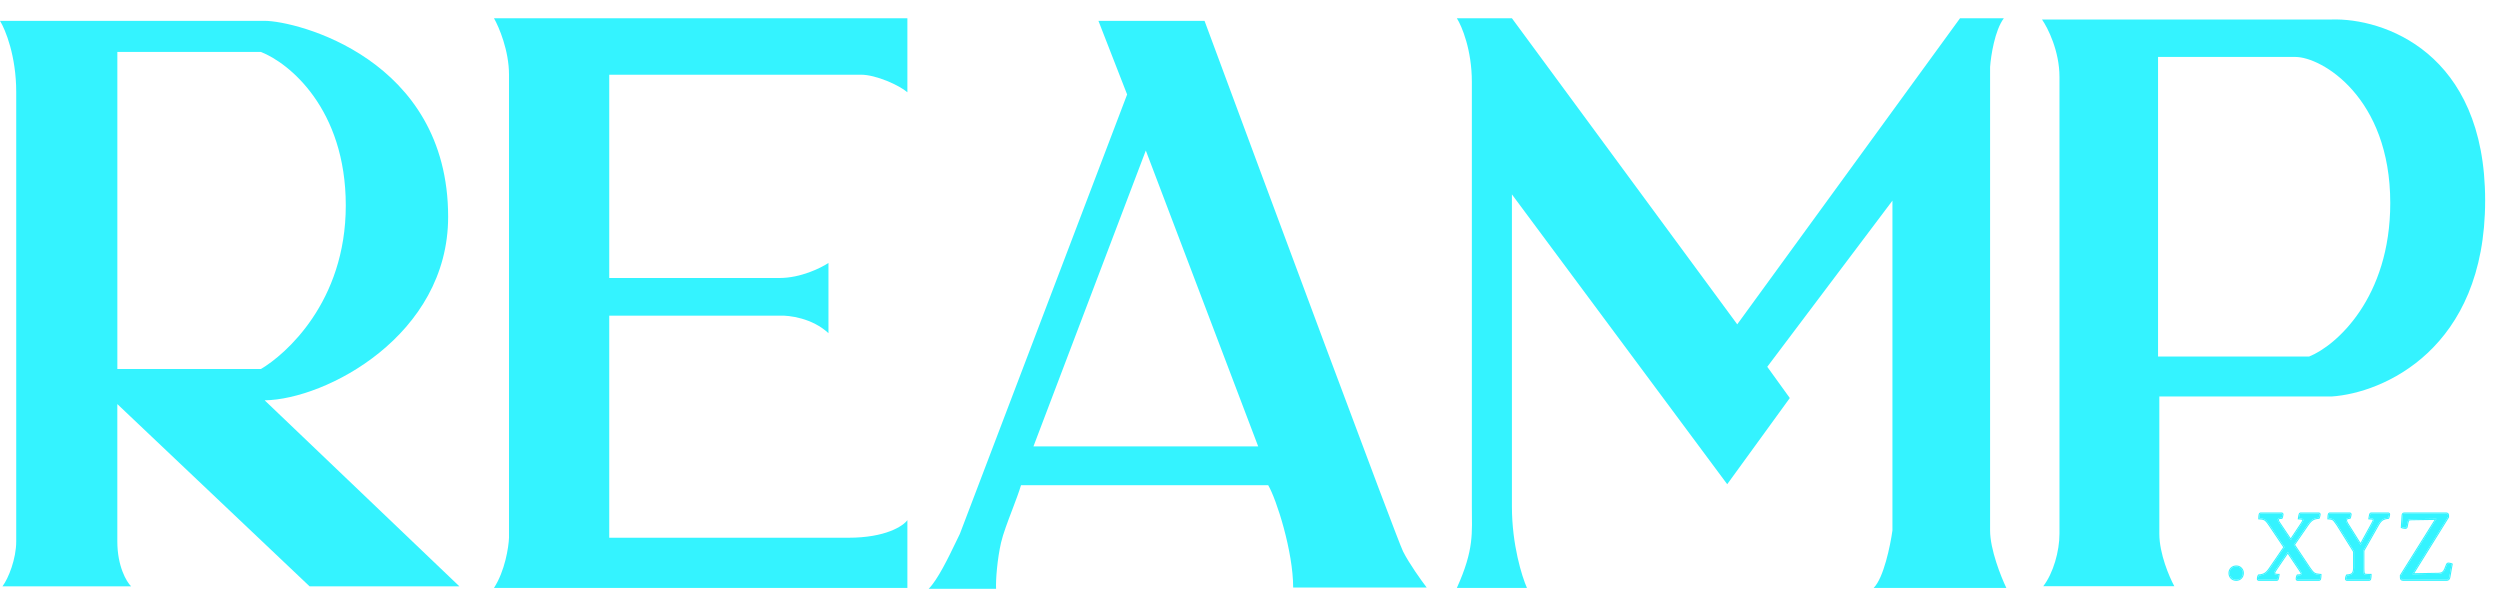
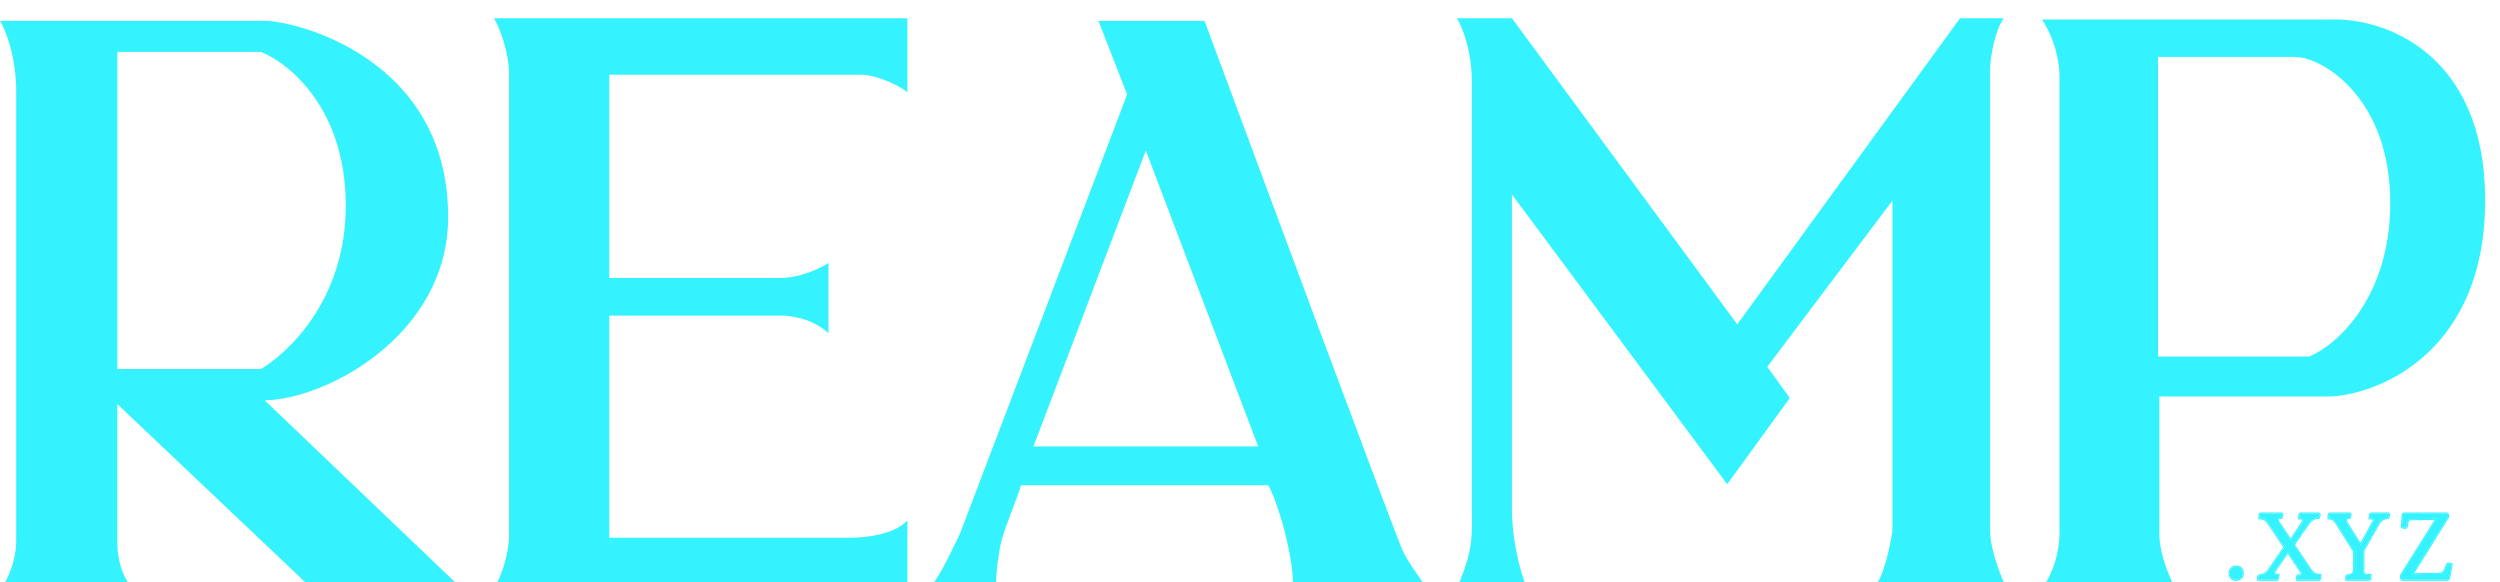
- <svg xmlns="http://www.w3.org/2000/svg" width="86" height="21" viewBox="0 0 86 21" fill="none">
+ <svg xmlns="http://www.w3.org/2000/svg" width="86" height="20" viewBox="0 0 86 20" fill="none">
  <path fill-rule="evenodd" clip-rule="evenodd" d="M0.086 20.169H4.509C4.351 20.012 4.036 19.482 4.036 18.623V13.9L10.649 20.169H15.802L9.104 13.771C11.208 13.742 15.416 11.538 15.416 7.459C15.416 2.005 10.177 0.717 9.104 0.717H0C0.186 1.017 0.558 1.928 0.558 3.164V18.623C0.558 19.224 0.292 19.894 0.086 20.169ZM4.037 12.694H8.975C9.805 12.207 11.895 10.401 11.895 7.069C11.895 3.736 9.934 2.159 8.975 1.787H4.037V12.694Z" fill="#34F3FF" />
  <path d="M31.214 20.224H16.993C17.372 19.637 17.496 18.829 17.51 18.498V2.57C17.51 1.742 17.166 0.93 16.993 0.628H31.214V3.175C30.938 2.933 30.136 2.57 29.619 2.57H20.958V9.563H26.818C27.542 9.563 28.24 9.218 28.499 9.045V11.462C27.947 10.944 27.148 10.843 26.818 10.858H20.958V18.498H29.188C30.464 18.498 31.07 18.095 31.214 17.893V20.224Z" fill="#34F3FF" />
  <path fill-rule="evenodd" clip-rule="evenodd" d="M31.946 20.255H34.265C34.25 19.94 34.308 19.224 34.436 18.666C34.506 18.363 34.67 17.933 34.827 17.521C34.943 17.214 35.056 16.917 35.123 16.691H43.626C43.912 17.178 44.485 18.967 44.485 20.212H49.079C48.893 19.969 48.47 19.379 48.264 18.967C48.057 18.555 43.626 6.628 41.436 0.717H37.786L38.773 3.25L33.019 18.366C32.98 18.444 32.934 18.541 32.882 18.648C32.633 19.166 32.259 19.942 31.946 20.255ZM43.281 15.355L39.416 5.178L35.551 15.355H43.281Z" fill="#34F3FF" />
  <path d="M52.527 20.224H50.116C50.718 18.892 50.632 18.333 50.632 17.431V2.82C50.632 1.719 50.288 0.9 50.116 0.628H52.01L59.761 11.157L67.425 0.628H68.932C68.622 1.04 68.487 1.917 68.459 2.304V18.247C68.459 18.901 68.832 19.838 69.018 20.224H64.454C64.799 19.881 65.028 18.763 65.1 18.247V6.902L60.794 12.618L61.569 13.692L60.493 15.175L59.416 16.657L52.01 6.687V17.431C52.01 18.737 52.355 19.838 52.527 20.224Z" fill="#34F3FF" />
  <path fill-rule="evenodd" clip-rule="evenodd" d="M70.288 20.166H74.797C74.625 19.851 74.281 19.05 74.281 18.363V13.639H80.207C81.968 13.525 85.489 12.016 85.489 6.897C85.489 1.779 81.968 0.614 80.207 0.671H70.245C70.445 0.957 70.846 1.753 70.846 2.646V18.363C70.846 18.964 70.632 19.72 70.288 20.166ZM74.237 12.265H79.433C80.364 11.893 82.225 10.247 82.225 6.983C82.225 3.342 79.863 1.959 78.961 1.959H74.237V12.265Z" fill="#34F3FF" />
  <path d="M76.928 19.944C76.861 19.944 76.805 19.922 76.762 19.879C76.718 19.835 76.697 19.78 76.697 19.713C76.697 19.65 76.718 19.596 76.762 19.553C76.805 19.51 76.861 19.488 76.928 19.488C76.993 19.488 77.046 19.51 77.087 19.553C77.131 19.596 77.153 19.65 77.153 19.713C77.153 19.78 77.131 19.835 77.087 19.879C77.046 19.922 76.993 19.944 76.928 19.944Z" fill="#34F3FF" />
  <path d="M79.041 19.944C79.019 19.944 79.008 19.933 79.008 19.911C79.008 19.902 79.01 19.885 79.015 19.859C79.021 19.833 79.029 19.812 79.037 19.797C79.087 19.795 79.124 19.791 79.148 19.784C79.172 19.778 79.184 19.765 79.184 19.745C79.184 19.715 79.157 19.663 79.103 19.589L78.699 18.986L78.292 19.585C78.248 19.648 78.227 19.693 78.227 19.719C78.227 19.756 78.278 19.776 78.38 19.778C78.377 19.806 78.373 19.833 78.367 19.859C78.362 19.883 78.358 19.9 78.354 19.911C78.347 19.933 78.335 19.944 78.318 19.944H77.706C77.684 19.944 77.673 19.933 77.673 19.911C77.673 19.902 77.675 19.885 77.679 19.859C77.686 19.833 77.694 19.812 77.702 19.797C77.78 19.793 77.849 19.774 77.907 19.742C77.966 19.707 78.022 19.65 78.077 19.569L78.588 18.823L78.064 18.042C78.022 17.981 77.988 17.936 77.96 17.908C77.931 17.88 77.9 17.861 77.865 17.85C77.83 17.839 77.783 17.832 77.722 17.83C77.722 17.771 77.726 17.727 77.735 17.697C77.741 17.675 77.753 17.664 77.771 17.664H78.484C78.506 17.664 78.516 17.675 78.516 17.697C78.516 17.705 78.513 17.723 78.507 17.749C78.502 17.775 78.496 17.795 78.487 17.811C78.398 17.813 78.354 17.834 78.354 17.876C78.354 17.906 78.375 17.952 78.419 18.012L78.8 18.579L79.171 18.022C79.214 17.959 79.236 17.915 79.236 17.889C79.236 17.852 79.185 17.832 79.083 17.83C79.085 17.802 79.09 17.776 79.096 17.752C79.103 17.726 79.107 17.707 79.109 17.697C79.116 17.675 79.128 17.664 79.145 17.664H79.76C79.782 17.664 79.793 17.675 79.793 17.697C79.793 17.705 79.79 17.723 79.783 17.749C79.779 17.775 79.772 17.795 79.764 17.811C79.686 17.815 79.617 17.833 79.559 17.866C79.502 17.898 79.446 17.956 79.389 18.039L78.907 18.739L79.461 19.566C79.502 19.625 79.538 19.669 79.568 19.7C79.601 19.728 79.636 19.747 79.673 19.758C79.712 19.767 79.762 19.773 79.822 19.778C79.822 19.836 79.818 19.881 79.809 19.911C79.803 19.933 79.791 19.944 79.773 19.944H79.041Z" fill="#34F3FF" />
  <path d="M80.738 19.944C80.716 19.944 80.706 19.933 80.706 19.911C80.706 19.902 80.708 19.885 80.712 19.859C80.719 19.833 80.726 19.812 80.735 19.797C80.83 19.793 80.895 19.771 80.93 19.732C80.965 19.691 80.982 19.626 80.982 19.537V18.97L80.403 18.042C80.361 17.981 80.329 17.936 80.305 17.908C80.281 17.88 80.255 17.861 80.227 17.85C80.198 17.839 80.156 17.832 80.1 17.83C80.1 17.771 80.104 17.727 80.113 17.697C80.119 17.675 80.131 17.664 80.149 17.664H80.826C80.848 17.664 80.859 17.675 80.859 17.697C80.859 17.705 80.855 17.723 80.849 17.749C80.844 17.775 80.838 17.795 80.829 17.811C80.745 17.815 80.702 17.843 80.702 17.895C80.702 17.926 80.716 17.965 80.745 18.012L81.194 18.729C81.201 18.74 81.207 18.74 81.213 18.729L81.601 18.022C81.618 17.988 81.632 17.959 81.643 17.938C81.654 17.916 81.66 17.898 81.66 17.882C81.66 17.863 81.648 17.85 81.624 17.843C81.6 17.837 81.562 17.832 81.51 17.83C81.512 17.802 81.516 17.776 81.523 17.752C81.529 17.726 81.534 17.707 81.536 17.697C81.542 17.675 81.554 17.664 81.572 17.664H82.151C82.173 17.664 82.184 17.675 82.184 17.697C82.184 17.705 82.181 17.723 82.174 17.749C82.17 17.775 82.163 17.795 82.155 17.811C82.09 17.815 82.028 17.832 81.969 17.863C81.913 17.893 81.859 17.952 81.809 18.039L81.298 18.941V19.537C81.298 19.632 81.302 19.694 81.311 19.722C81.32 19.751 81.341 19.767 81.373 19.771C81.395 19.773 81.423 19.776 81.458 19.778C81.495 19.778 81.524 19.778 81.546 19.778C81.546 19.836 81.541 19.881 81.533 19.911C81.526 19.933 81.514 19.944 81.497 19.944H80.738Z" fill="#34F3FF" />
  <path d="M82.671 19.944C82.618 19.944 82.592 19.917 82.592 19.862V19.797L83.814 17.846L82.957 17.86C82.905 17.86 82.87 17.867 82.853 17.882C82.838 17.898 82.825 17.931 82.814 17.983L82.788 18.12C82.783 18.144 82.767 18.156 82.739 18.156C82.728 18.156 82.71 18.154 82.684 18.149C82.657 18.145 82.638 18.14 82.625 18.133L82.651 17.729C82.653 17.705 82.659 17.689 82.667 17.68C82.676 17.669 82.692 17.664 82.716 17.664H84.146C84.189 17.664 84.211 17.686 84.211 17.729V17.785L82.987 19.755L83.895 19.739C83.958 19.736 84.005 19.722 84.035 19.696C84.068 19.67 84.094 19.633 84.113 19.585L84.178 19.423C84.189 19.399 84.206 19.387 84.227 19.387C84.238 19.387 84.255 19.39 84.279 19.397C84.303 19.401 84.322 19.406 84.335 19.413L84.253 19.866C84.243 19.918 84.212 19.944 84.162 19.944H82.671Z" fill="#34F3FF" />
  <path fill-rule="evenodd" clip-rule="evenodd" d="M78.978 19.852L78.979 19.851C78.986 19.823 78.994 19.799 79.005 19.78L79.015 19.762L79.036 19.761C79.085 19.759 79.119 19.755 79.138 19.749C79.143 19.748 79.146 19.747 79.147 19.746C79.147 19.74 79.144 19.726 79.131 19.701C79.118 19.678 79.099 19.648 79.073 19.612L79.072 19.61L78.699 19.054L78.322 19.608C78.301 19.638 78.286 19.663 78.276 19.683C78.266 19.704 78.264 19.715 78.264 19.72C78.265 19.721 78.269 19.724 78.278 19.728C78.297 19.735 78.331 19.741 78.38 19.742L78.42 19.742L78.417 19.782C78.414 19.811 78.41 19.84 78.403 19.868C78.399 19.891 78.394 19.91 78.389 19.924C78.384 19.939 78.377 19.953 78.365 19.964C78.351 19.976 78.335 19.982 78.318 19.982H77.706C77.689 19.982 77.67 19.978 77.655 19.963C77.64 19.948 77.636 19.929 77.636 19.912C77.636 19.9 77.639 19.88 77.643 19.854L77.643 19.852L77.643 19.851C77.65 19.823 77.659 19.799 77.67 19.78L77.68 19.762L77.7 19.761C77.773 19.757 77.836 19.74 77.889 19.711C77.941 19.68 77.994 19.627 78.046 19.549L78.046 19.549L78.543 18.824L78.033 18.064C78.033 18.064 78.033 18.064 78.033 18.064C77.992 18.003 77.959 17.961 77.933 17.936C77.909 17.911 77.882 17.895 77.854 17.886C77.824 17.877 77.78 17.87 77.72 17.868L77.685 17.867V17.831C77.685 17.771 77.689 17.723 77.699 17.687L77.699 17.687C77.704 17.672 77.711 17.657 77.724 17.646C77.737 17.634 77.754 17.628 77.771 17.628H78.484C78.5 17.628 78.52 17.632 78.534 17.647C78.549 17.662 78.553 17.681 78.553 17.698C78.553 17.711 78.549 17.733 78.543 17.757C78.538 17.785 78.531 17.81 78.519 17.83L78.509 17.848L78.488 17.849C78.445 17.85 78.418 17.855 78.403 17.863C78.396 17.866 78.393 17.869 78.392 17.871C78.391 17.872 78.391 17.873 78.391 17.877C78.391 17.884 78.394 17.897 78.403 17.918C78.413 17.938 78.428 17.963 78.449 17.992L78.45 17.993L78.8 18.514L79.141 18.002C79.162 17.971 79.177 17.946 79.186 17.926C79.196 17.906 79.199 17.895 79.199 17.89C79.198 17.889 79.194 17.886 79.185 17.882C79.165 17.875 79.132 17.869 79.082 17.868L79.043 17.867L79.046 17.828C79.048 17.798 79.053 17.77 79.06 17.744C79.067 17.718 79.071 17.7 79.073 17.69L79.073 17.689L79.074 17.687C79.078 17.672 79.085 17.657 79.098 17.646C79.111 17.634 79.128 17.628 79.145 17.628H79.76C79.777 17.628 79.796 17.632 79.811 17.647C79.826 17.662 79.83 17.681 79.83 17.698C79.83 17.711 79.826 17.733 79.82 17.757C79.815 17.785 79.807 17.81 79.796 17.83L79.786 17.848L79.766 17.849C79.692 17.853 79.63 17.87 79.577 17.899C79.527 17.928 79.475 17.98 79.42 18.061L78.952 18.74L79.491 19.546C79.532 19.603 79.566 19.645 79.594 19.673C79.622 19.698 79.651 19.714 79.682 19.723C79.718 19.731 79.766 19.737 79.825 19.742L79.859 19.744V19.779C79.859 19.838 79.855 19.887 79.845 19.922L79.845 19.923C79.84 19.938 79.833 19.953 79.82 19.964C79.807 19.976 79.791 19.982 79.773 19.982H79.041C79.024 19.982 79.005 19.978 78.99 19.963C78.975 19.948 78.971 19.929 78.971 19.912C78.971 19.9 78.974 19.88 78.978 19.854L78.978 19.852ZM79.672 19.759C79.636 19.748 79.601 19.729 79.568 19.701C79.538 19.67 79.502 19.626 79.461 19.567L78.907 18.74L79.389 18.04C79.446 17.957 79.502 17.899 79.559 17.867C79.617 17.834 79.686 17.816 79.764 17.812C79.772 17.796 79.779 17.776 79.783 17.75C79.79 17.724 79.793 17.706 79.793 17.698C79.793 17.676 79.782 17.665 79.76 17.665H79.145C79.128 17.665 79.116 17.676 79.109 17.698C79.107 17.708 79.103 17.727 79.096 17.753C79.093 17.766 79.09 17.78 79.087 17.794C79.085 17.806 79.084 17.818 79.083 17.831C79.096 17.831 79.109 17.832 79.12 17.833C79.198 17.839 79.236 17.858 79.236 17.89C79.236 17.916 79.214 17.96 79.171 18.023L78.8 18.58L78.419 18.014C78.375 17.953 78.354 17.907 78.354 17.877C78.354 17.835 78.398 17.814 78.487 17.812C78.496 17.796 78.502 17.776 78.507 17.75C78.513 17.724 78.516 17.706 78.516 17.698C78.516 17.676 78.505 17.665 78.484 17.665H77.771C77.753 17.665 77.741 17.676 77.735 17.698C77.726 17.728 77.722 17.773 77.722 17.831C77.782 17.833 77.83 17.84 77.865 17.851C77.9 17.861 77.931 17.881 77.96 17.909C77.988 17.938 78.022 17.982 78.064 18.043L78.588 18.824L78.077 19.57C78.022 19.651 77.966 19.708 77.907 19.743C77.849 19.775 77.78 19.794 77.702 19.798C77.694 19.813 77.686 19.834 77.679 19.86C77.675 19.886 77.673 19.904 77.673 19.912C77.673 19.934 77.684 19.945 77.706 19.945H78.318C78.335 19.945 78.347 19.934 78.354 19.912C78.358 19.901 78.362 19.884 78.367 19.86C78.37 19.846 78.373 19.831 78.375 19.816C78.377 19.803 78.379 19.791 78.38 19.779C78.366 19.778 78.354 19.778 78.343 19.777C78.265 19.771 78.227 19.752 78.227 19.72C78.227 19.694 78.248 19.649 78.292 19.587L78.699 18.987L79.103 19.59C79.157 19.664 79.184 19.716 79.184 19.746C79.184 19.766 79.172 19.779 79.148 19.785C79.124 19.792 79.087 19.796 79.037 19.798C79.029 19.813 79.021 19.834 79.015 19.86C79.01 19.886 79.008 19.904 79.008 19.912C79.008 19.934 79.019 19.945 79.041 19.945H79.773C79.791 19.945 79.803 19.934 79.809 19.912C79.818 19.882 79.822 19.837 79.822 19.779C79.762 19.774 79.712 19.768 79.672 19.759ZM80.676 19.852L80.676 19.851C80.683 19.823 80.692 19.799 80.703 19.78L80.713 19.762L80.733 19.761C80.826 19.757 80.878 19.736 80.902 19.709C80.928 19.677 80.945 19.623 80.945 19.538V18.982L80.371 18.063C80.331 18.003 80.299 17.96 80.276 17.933C80.256 17.909 80.235 17.893 80.213 17.885C80.191 17.877 80.153 17.87 80.098 17.868L80.063 17.867V17.831C80.063 17.771 80.067 17.723 80.077 17.687L80.077 17.687C80.082 17.672 80.089 17.657 80.102 17.646C80.115 17.634 80.131 17.628 80.148 17.628H80.826C80.843 17.628 80.862 17.632 80.877 17.647C80.891 17.662 80.896 17.681 80.896 17.698C80.896 17.711 80.891 17.733 80.885 17.757C80.88 17.785 80.873 17.81 80.861 17.83L80.851 17.848L80.831 17.849C80.791 17.851 80.768 17.858 80.754 17.867C80.744 17.874 80.739 17.882 80.739 17.896C80.739 17.916 80.749 17.948 80.776 17.994L81.202 18.673L81.568 18.006L81.58 17.982L81.582 17.979L81.582 17.977C81.584 17.975 81.582 17.979 81.583 17.977L81.583 17.977L81.583 17.976L81.588 17.966L81.588 17.966L81.593 17.956L81.594 17.955L81.595 17.953L81.596 17.95L81.597 17.95L81.598 17.947L81.598 17.946L81.603 17.937L81.609 17.924L81.61 17.922C81.62 17.903 81.623 17.89 81.623 17.883C81.621 17.883 81.619 17.881 81.614 17.88C81.594 17.875 81.56 17.87 81.508 17.868L81.47 17.867L81.473 17.828C81.475 17.798 81.48 17.77 81.487 17.744C81.493 17.718 81.498 17.7 81.499 17.69L81.5 17.689L81.5 17.687C81.505 17.672 81.512 17.657 81.525 17.646C81.538 17.634 81.555 17.628 81.572 17.628H82.151C82.168 17.628 82.187 17.632 82.202 17.647C82.217 17.662 82.221 17.681 82.221 17.698C82.221 17.711 82.217 17.733 82.211 17.757C82.206 17.785 82.198 17.81 82.187 17.83L82.177 17.847L82.157 17.849C82.097 17.853 82.04 17.869 81.986 17.896C81.939 17.922 81.89 17.974 81.842 18.058C81.842 18.058 81.842 18.058 81.842 18.058L81.335 18.951V19.538C81.335 19.585 81.336 19.623 81.338 19.653C81.341 19.684 81.344 19.703 81.347 19.712C81.349 19.72 81.353 19.725 81.356 19.728C81.36 19.731 81.366 19.734 81.377 19.735C81.398 19.737 81.425 19.739 81.459 19.742H81.583V19.779C81.583 19.838 81.578 19.887 81.568 19.922L81.568 19.923C81.564 19.938 81.556 19.953 81.544 19.964C81.53 19.976 81.514 19.982 81.497 19.982H80.738C80.721 19.982 80.702 19.978 80.687 19.963C80.672 19.948 80.668 19.929 80.668 19.912C80.668 19.9 80.671 19.88 80.675 19.854L80.676 19.852ZM81.458 19.779C81.423 19.776 81.395 19.774 81.373 19.772C81.341 19.768 81.32 19.752 81.311 19.723C81.302 19.695 81.298 19.633 81.298 19.538V18.942L81.809 18.04C81.859 17.953 81.913 17.894 81.969 17.864C82.028 17.833 82.09 17.816 82.155 17.812C82.163 17.796 82.17 17.776 82.174 17.75C82.181 17.724 82.184 17.706 82.184 17.698C82.184 17.676 82.173 17.665 82.151 17.665H81.572C81.554 17.665 81.542 17.676 81.536 17.698C81.534 17.708 81.529 17.727 81.523 17.753C81.519 17.766 81.516 17.78 81.514 17.794C81.512 17.806 81.511 17.818 81.51 17.831C81.523 17.832 81.535 17.832 81.547 17.833C81.58 17.836 81.606 17.839 81.624 17.844C81.648 17.851 81.66 17.864 81.66 17.883C81.66 17.898 81.654 17.917 81.643 17.939L81.601 18.023L81.213 18.73C81.207 18.741 81.201 18.741 81.194 18.73L81.182 18.711L80.745 18.014C80.716 17.966 80.702 17.927 80.702 17.896C80.702 17.844 80.745 17.816 80.829 17.812C80.838 17.796 80.844 17.776 80.849 17.75C80.855 17.724 80.859 17.706 80.859 17.698C80.859 17.676 80.848 17.665 80.826 17.665H80.148C80.131 17.665 80.119 17.676 80.113 17.698C80.104 17.728 80.1 17.773 80.1 17.831C80.156 17.833 80.198 17.84 80.227 17.851C80.255 17.861 80.281 17.881 80.305 17.909C80.329 17.938 80.361 17.982 80.403 18.043L80.982 18.971V19.538C80.982 19.627 80.965 19.692 80.93 19.733C80.895 19.772 80.83 19.794 80.735 19.798C80.726 19.813 80.719 19.834 80.712 19.86C80.708 19.886 80.705 19.904 80.705 19.912C80.705 19.934 80.716 19.945 80.738 19.945H81.497C81.514 19.945 81.526 19.934 81.533 19.912C81.539 19.889 81.543 19.856 81.545 19.816C81.546 19.804 81.546 19.792 81.546 19.779H81.458ZM82.555 19.788L83.746 17.886L82.957 17.898C82.933 17.898 82.914 17.899 82.9 17.902C82.887 17.905 82.881 17.908 82.878 17.91C82.876 17.913 82.871 17.92 82.866 17.933C82.861 17.948 82.855 17.967 82.85 17.991C82.85 17.991 82.85 17.992 82.85 17.992L82.824 18.128C82.824 18.128 82.824 18.128 82.824 18.128C82.821 18.147 82.811 18.165 82.794 18.178C82.778 18.19 82.758 18.194 82.739 18.194C82.725 18.194 82.704 18.191 82.677 18.187C82.65 18.182 82.626 18.176 82.608 18.167L82.586 18.156L82.614 17.727C82.616 17.702 82.622 17.675 82.64 17.657C82.659 17.634 82.689 17.628 82.716 17.628H84.146C84.173 17.628 84.201 17.635 84.221 17.655C84.241 17.675 84.248 17.703 84.248 17.73V17.796L83.054 19.718L83.894 19.703C83.894 19.703 83.894 19.703 83.894 19.703C83.953 19.7 83.99 19.687 84.011 19.669L84.012 19.668C84.038 19.647 84.061 19.616 84.079 19.573C84.079 19.573 84.079 19.573 84.079 19.573L84.145 19.408C84.152 19.392 84.162 19.378 84.177 19.367C84.192 19.356 84.209 19.351 84.227 19.351C84.243 19.351 84.264 19.355 84.288 19.361C84.312 19.366 84.334 19.372 84.351 19.381L84.376 19.393L84.29 19.874C84.283 19.906 84.27 19.933 84.246 19.953C84.223 19.974 84.194 19.982 84.162 19.982H82.671C82.638 19.982 82.608 19.973 82.585 19.95C82.563 19.927 82.555 19.896 82.555 19.863V19.788ZM84.279 19.398C84.255 19.391 84.238 19.388 84.227 19.388C84.206 19.388 84.189 19.4 84.178 19.424L84.113 19.587C84.094 19.634 84.068 19.671 84.035 19.697C84.005 19.723 83.958 19.737 83.895 19.74L82.986 19.756L84.211 17.785V17.73C84.211 17.687 84.189 17.665 84.146 17.665H82.716C82.692 17.665 82.676 17.67 82.667 17.681C82.659 17.69 82.653 17.706 82.651 17.73L82.625 18.134C82.638 18.14 82.657 18.146 82.684 18.15C82.71 18.155 82.728 18.157 82.739 18.157C82.767 18.157 82.783 18.145 82.788 18.121L82.814 17.984C82.825 17.932 82.838 17.898 82.853 17.883C82.87 17.868 82.905 17.86 82.957 17.86L83.814 17.847L82.592 19.798V19.863C82.592 19.918 82.618 19.945 82.671 19.945H84.162C84.212 19.945 84.242 19.919 84.253 19.867L84.335 19.414C84.322 19.407 84.303 19.402 84.279 19.398ZM76.928 19.982C76.852 19.982 76.787 19.957 76.735 19.906C76.684 19.855 76.659 19.79 76.659 19.713C76.659 19.641 76.685 19.578 76.735 19.528C76.787 19.477 76.852 19.452 76.928 19.452C77.002 19.452 77.065 19.477 77.114 19.528C77.164 19.579 77.189 19.641 77.189 19.713C77.189 19.789 77.165 19.855 77.114 19.905C77.065 19.957 77.002 19.982 76.928 19.982ZM77.087 19.554C77.046 19.511 76.993 19.489 76.928 19.489C76.86 19.489 76.805 19.511 76.762 19.554C76.718 19.597 76.697 19.651 76.697 19.713C76.697 19.781 76.718 19.836 76.762 19.88C76.805 19.923 76.86 19.945 76.928 19.945C76.993 19.945 77.046 19.923 77.087 19.88C77.131 19.836 77.153 19.781 77.153 19.713C77.153 19.651 77.131 19.597 77.087 19.554Z" fill="#34F3FF" />
</svg>
